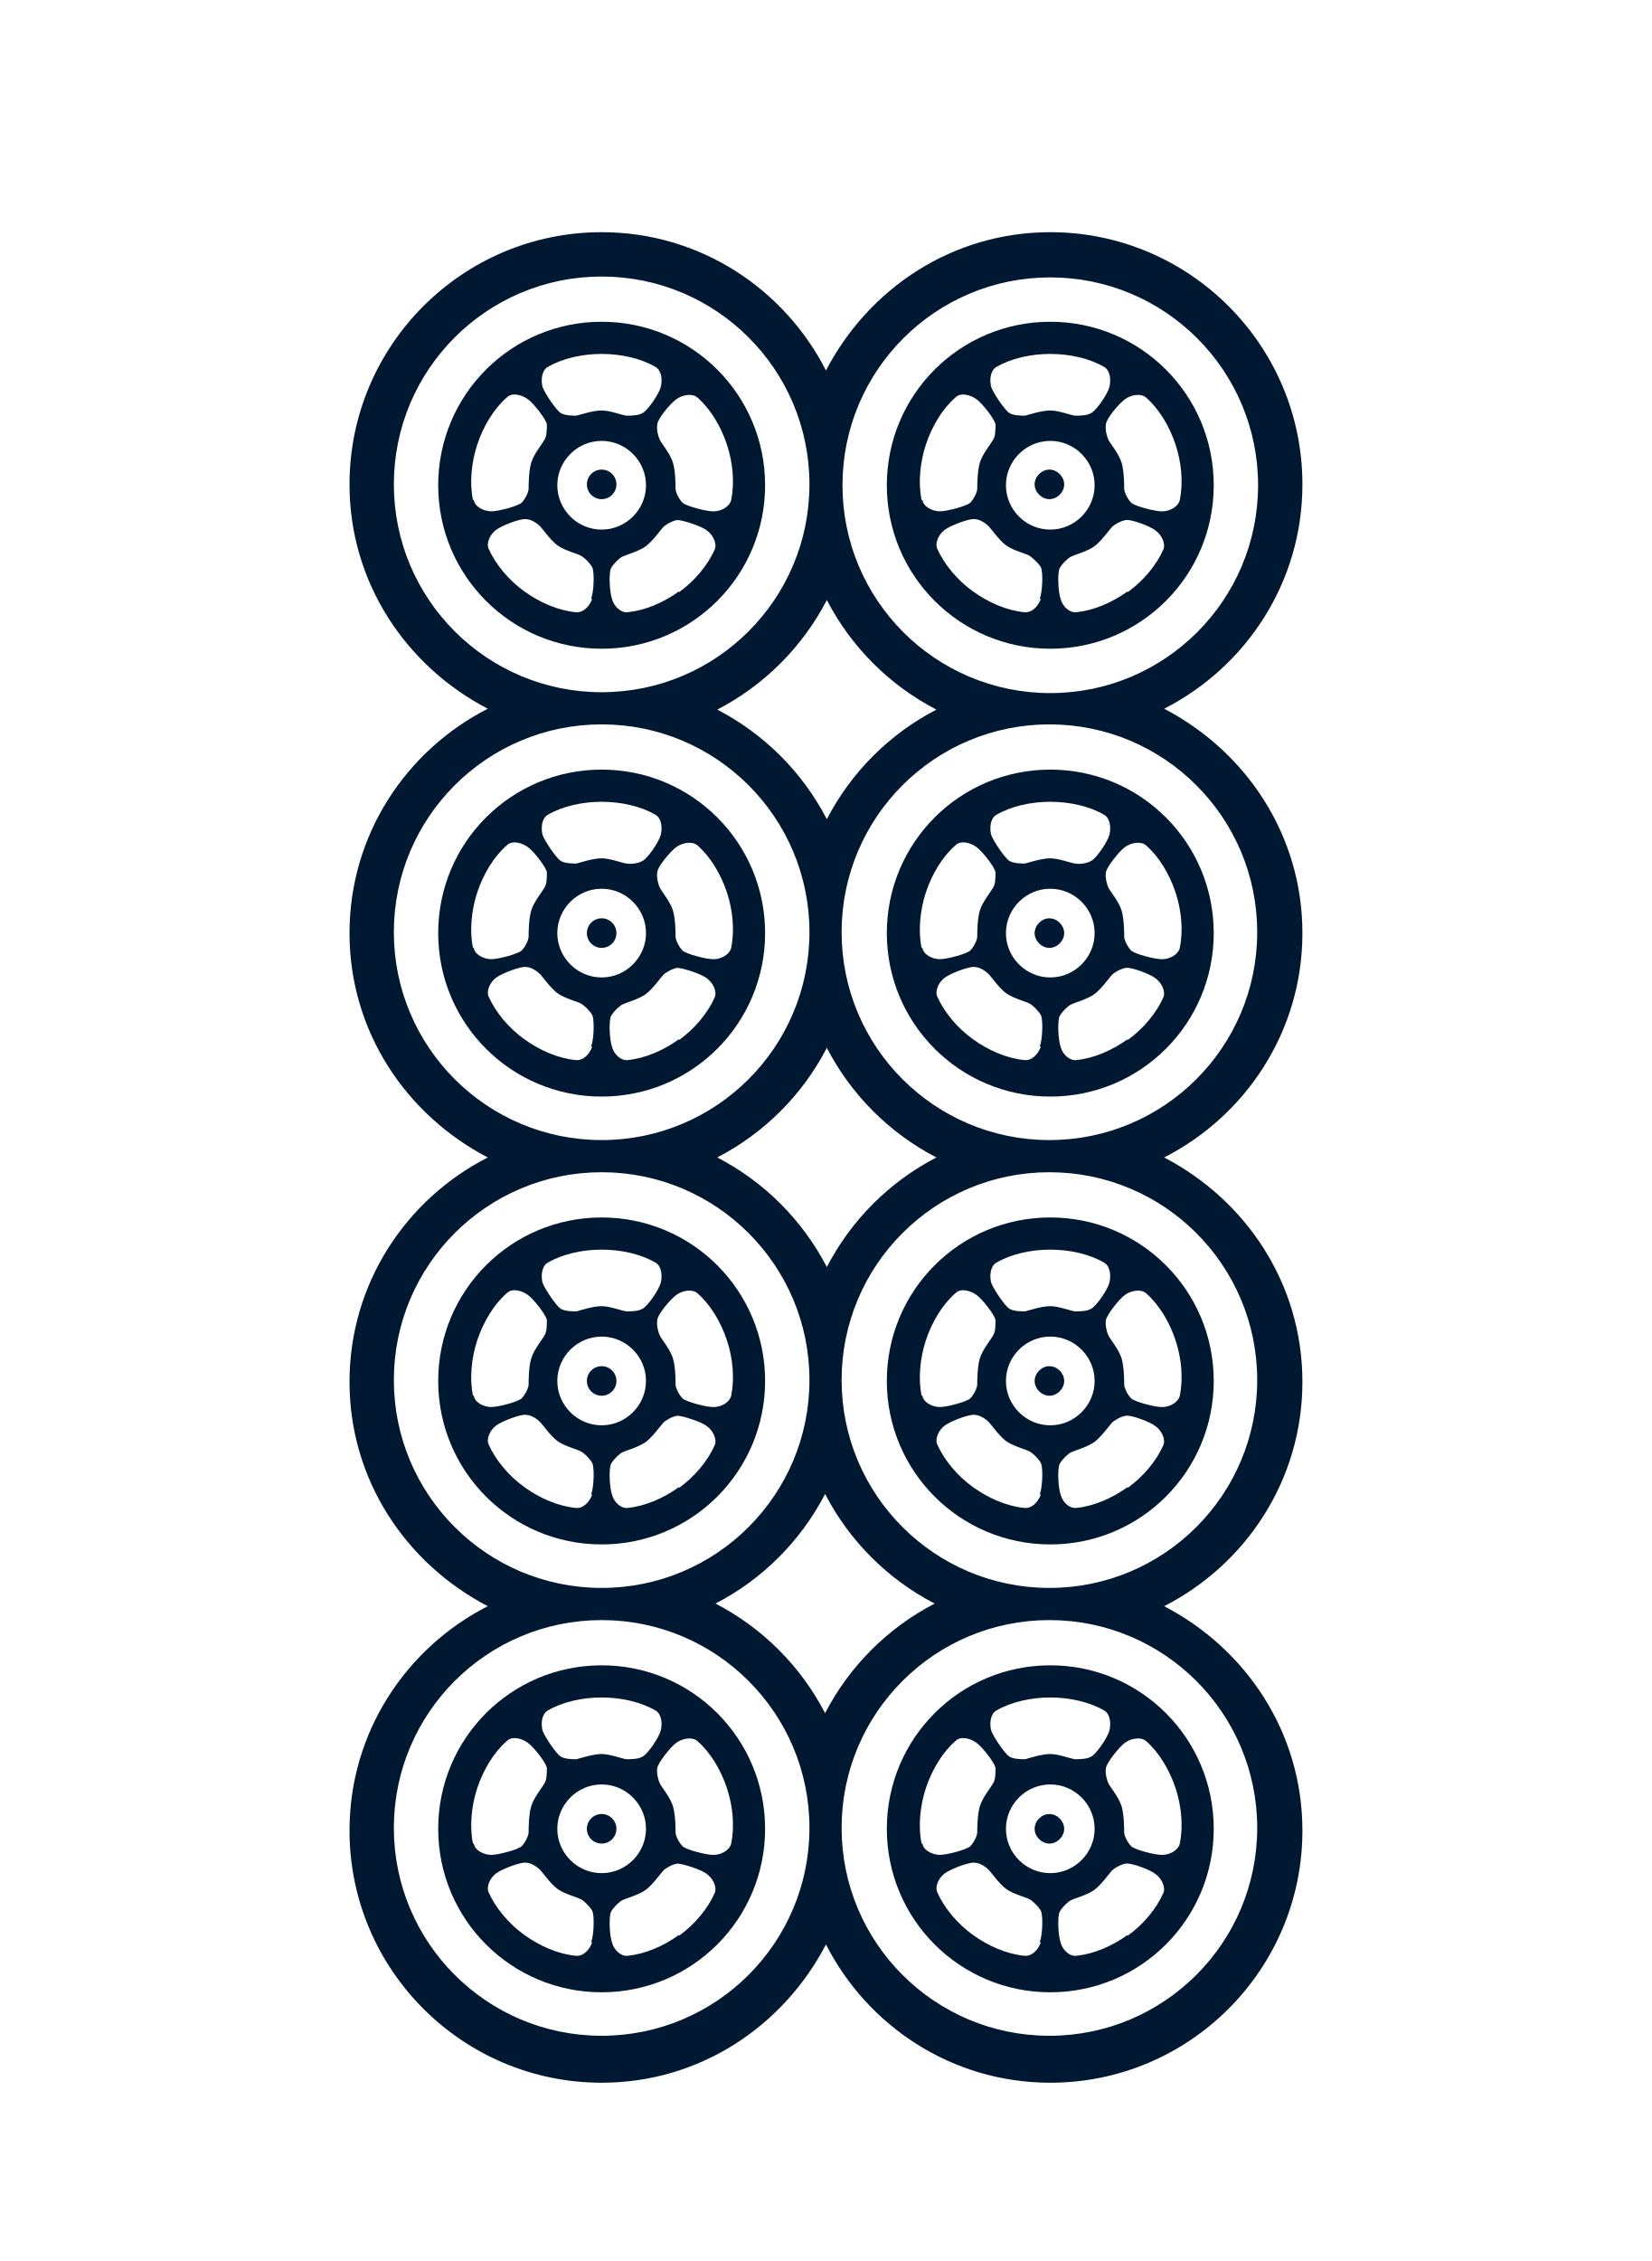
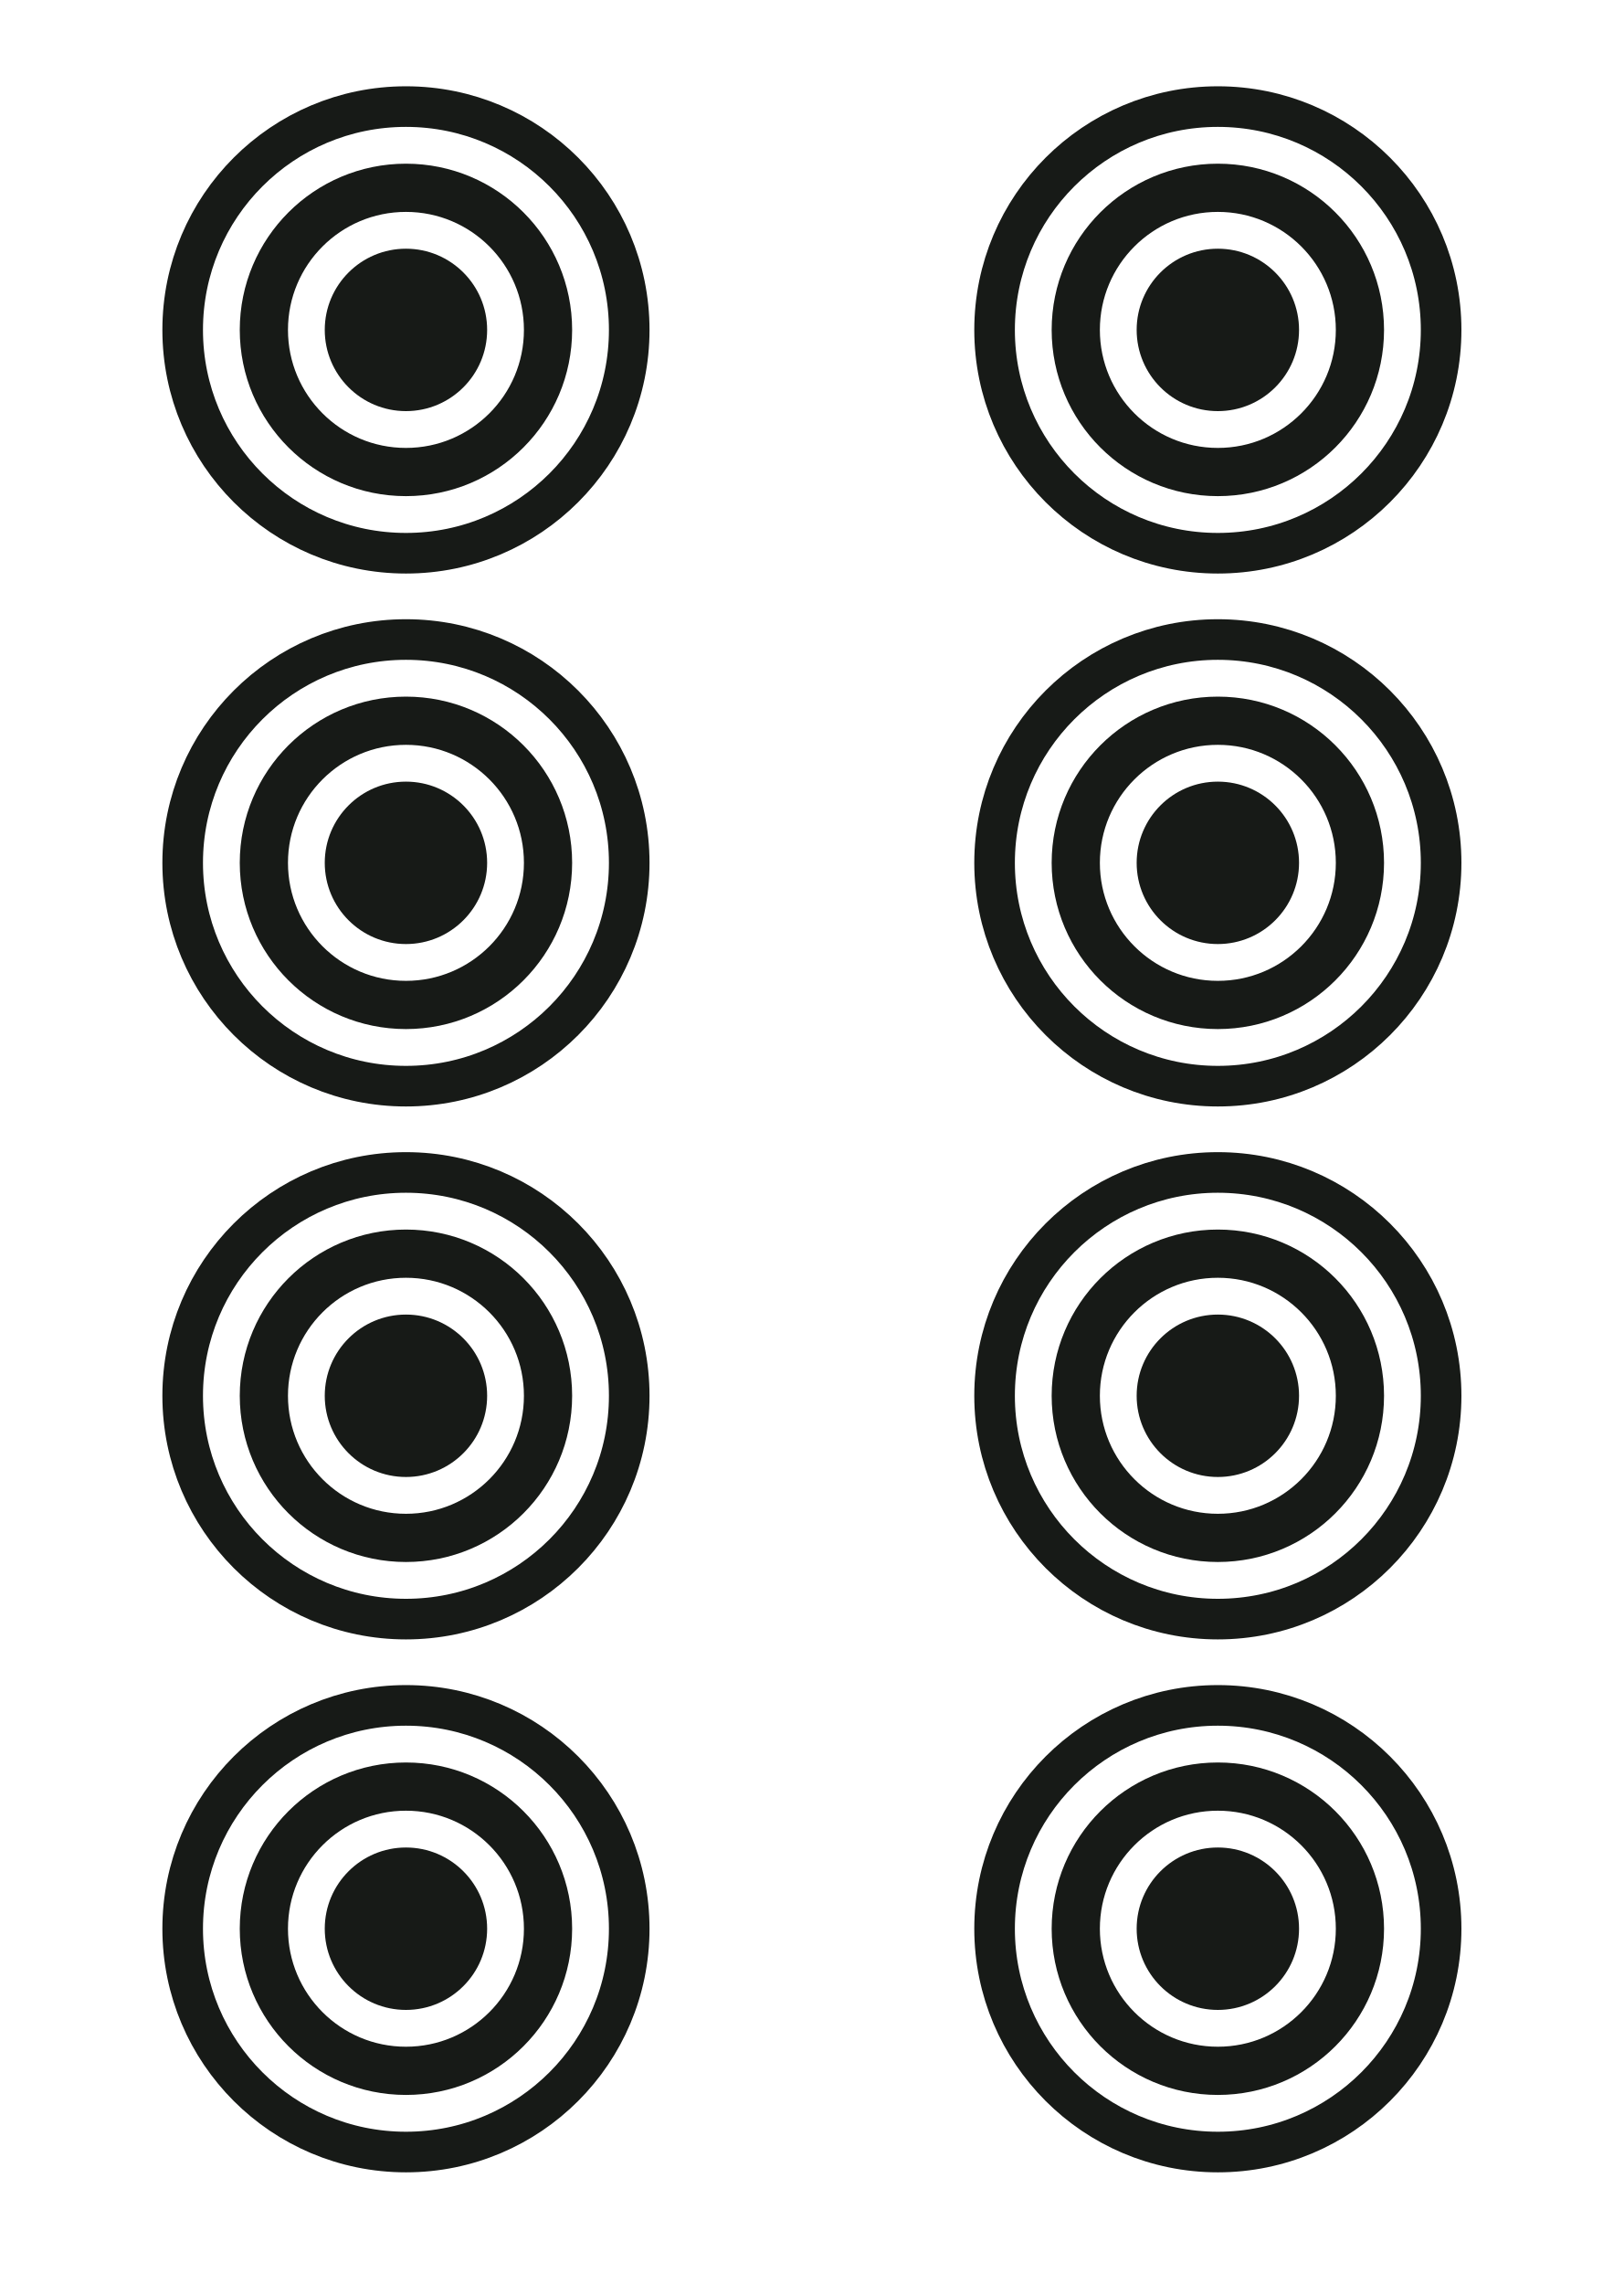
- <svg xmlns="http://www.w3.org/2000/svg" id="_图层_1" data-name="图层 1" viewBox="0 0 19 26">
-   <defs>
-     <style>
-       .cls-1 {
-         fill: #011833;
-       }
-     </style>
-   </defs>
-   <g>
-     <circle class="cls-1" cx="6.92" cy="15.88" r=".17" />
-     <path class="cls-1" d="M6.92,14c-1.04,0-1.88,.84-1.88,1.88s.84,1.88,1.88,1.88,1.88-.84,1.88-1.88-.84-1.88-1.88-1.88Zm-.62,.52c.17-.1,.4-.15,.62-.15h0c.22,0,.45,.05,.62,.15,.07,.04,.08,.15,.06,.23-.02,.08-.15,.27-.21,.3-.05,.03-.14,.03-.18,.03-.04,0-.19-.06-.29-.06h0c-.1,0-.25,.05-.29,.06-.04,0-.13,0-.18-.03-.05-.03-.18-.22-.21-.3-.02-.08-.01-.19,.06-.23Zm-.86,1.53c-.04-.19-.02-.43,.05-.64h0c.07-.21,.19-.41,.34-.54,.06-.06,.17-.03,.24,.02,.07,.05,.21,.23,.22,.29,0,.06,0,.14-.03,.18-.02,.04-.12,.16-.15,.26h0c-.03,.1-.03,.26-.03,.3,0,.04-.04,.12-.08,.16-.04,.04-.27,.1-.35,.1-.08,0-.19-.05-.2-.13Zm1.37,1.14c-.03,.08-.1,.16-.19,.15-.2-.02-.41-.11-.59-.24h0c-.18-.13-.33-.31-.41-.49-.03-.07,.02-.17,.09-.22,.07-.05,.28-.13,.34-.12,.06,0,.13,.05,.16,.08,.03,.03,.12,.16,.2,.22h0c.08,.06,.24,.1,.27,.12,.04,.02,.1,.08,.13,.13s.02,.29-.01,.36Zm-.4-1.31c0-.28,.23-.51,.51-.51s.51,.23,.51,.51-.23,.51-.51,.51-.51-.23-.51-.51Zm1.4,1.22h0c-.18,.13-.39,.22-.59,.24-.08,.01-.16-.07-.18-.15-.03-.08-.04-.31-.01-.36,.03-.05,.09-.11,.13-.13,.04-.02,.19-.06,.27-.12h0c.08-.06,.17-.19,.2-.22,.03-.03,.1-.07,.16-.08,.06,0,.28,.07,.34,.12,.07,.05,.12,.15,.09,.22-.08,.18-.23,.36-.41,.49Zm.39-.92c-.08,0-.31-.06-.35-.1-.04-.04-.08-.12-.08-.16,0-.04,0-.2-.03-.3h0c-.03-.1-.13-.22-.15-.26-.02-.04-.04-.12-.03-.18,0-.06,.15-.24,.22-.29,.07-.05,.18-.07,.24-.02,.15,.13,.27,.33,.34,.54h0c.07,.21,.09,.44,.05,.64-.02,.08-.12,.13-.2,.13Z" />
+ <svg xmlns="http://www.w3.org/2000/svg" viewBox="0 0 64 90" role="img" aria-label="8筒">
+   <g data-pip="black" stroke="#171a17" fill="none">
+     <circle cx="16" cy="13" r="8.8" stroke-width="1.6" />
+     <circle cx="16" cy="13" r="5.6" stroke-width="1.9" />
+     <circle cx="16" cy="13" r="3.2" fill="#171a17" stroke="none" />
  </g>
-   <g>
-     <circle class="cls-1" cx="6.92" cy="10.73" r=".17" />
-     <path class="cls-1" d="M6.92,8.85c-1.04,0-1.88,.84-1.88,1.88s.84,1.88,1.88,1.88,1.88-.84,1.88-1.88-.84-1.88-1.88-1.88Zm-.62,.52c.17-.1,.4-.15,.62-.15h0c.22,0,.45,.05,.62,.15,.07,.04,.08,.15,.06,.23-.02,.08-.15,.27-.21,.3-.05,.03-.14,.04-.18,.03-.04,0-.19-.06-.29-.06h0c-.1,0-.25,.05-.29,.06-.04,0-.13,0-.18-.03-.05-.03-.18-.22-.21-.3-.02-.08-.01-.19,.06-.23Zm-.86,1.53c-.04-.19-.02-.43,.05-.64h0c.07-.21,.19-.41,.34-.54,.06-.06,.17-.03,.24,.02,.07,.05,.21,.23,.22,.29,0,.06,0,.14-.03,.18-.02,.04-.12,.16-.15,.26h0c-.03,.1-.03,.26-.03,.3,0,.04-.04,.12-.08,.16-.04,.04-.27,.1-.35,.1-.08,0-.19-.05-.2-.13Zm1.37,1.14c-.03,.08-.1,.16-.19,.15-.2-.02-.41-.11-.59-.24h0c-.18-.13-.33-.31-.41-.49-.03-.07,.02-.17,.09-.22,.07-.05,.28-.13,.34-.12,.06,0,.13,.05,.16,.08,.03,.03,.12,.16,.2,.22h0c.08,.06,.24,.1,.27,.12,.04,.02,.1,.08,.13,.13s.02,.29-.01,.36Zm-.4-1.31c0-.28,.23-.51,.51-.51s.51,.23,.51,.51-.23,.51-.51,.51-.51-.23-.51-.51Zm1.4,1.22h0c-.18,.13-.39,.22-.59,.24-.08,.01-.16-.07-.18-.15-.03-.08-.04-.31-.01-.36,.03-.05,.09-.11,.13-.13,.04-.02,.19-.06,.27-.12h0c.08-.06,.17-.19,.2-.22,.03-.03,.1-.07,.16-.08,.06,0,.28,.07,.34,.12,.07,.05,.12,.15,.09,.22-.08,.18-.23,.36-.41,.49Zm.39-.92c-.08,0-.31-.06-.35-.1-.04-.04-.08-.12-.08-.16,0-.04,0-.2-.03-.3h0c-.03-.1-.13-.22-.15-.26-.02-.04-.04-.12-.03-.18,0-.06,.15-.24,.22-.29,.07-.05,.18-.07,.24-.02,.15,.13,.27,.33,.34,.54h0c.07,.21,.09,.44,.05,.64-.02,.08-.12,.13-.2,.13Z" />
+   <g data-pip="black" stroke="#171a17" fill="none">
+     <circle cx="16" cy="34" r="8.8" stroke-width="1.6" />
+     <circle cx="16" cy="34" r="5.6" stroke-width="1.9" />
+     <circle cx="16" cy="34" r="3.2" fill="#171a17" stroke="none" />
  </g>
-   <g>
-     <circle class="cls-1" cx="6.92" cy="5.57" r=".17" />
-     <path class="cls-1" d="M6.92,3.7c-1.04,0-1.88,.84-1.88,1.88s.84,1.88,1.88,1.88,1.88-.84,1.88-1.88-.84-1.88-1.88-1.88Zm-.62,.52c.17-.1,.4-.15,.62-.15h0c.22,0,.45,.05,.62,.15,.07,.04,.08,.15,.06,.23-.02,.08-.15,.27-.21,.3-.05,.03-.14,.03-.18,.03-.04,0-.19-.06-.29-.06h0c-.1,0-.25,.05-.29,.06-.04,0-.13,0-.18-.03-.05-.03-.18-.22-.21-.3-.02-.08-.01-.19,.06-.23Zm-.86,1.53c-.04-.19-.02-.43,.05-.64h0c.07-.21,.19-.41,.34-.54,.06-.06,.17-.03,.24,.02,.07,.05,.21,.23,.22,.29,0,.06,0,.14-.03,.18-.02,.04-.12,.16-.15,.26h0c-.03,.1-.03,.26-.03,.3,0,.04-.04,.12-.08,.16-.04,.04-.27,.1-.35,.1-.08,0-.19-.05-.2-.13Zm1.37,1.14c-.03,.08-.1,.16-.19,.15-.2-.02-.41-.11-.59-.24h0c-.18-.13-.33-.31-.41-.49-.03-.07,.02-.17,.09-.22,.07-.05,.28-.13,.34-.12,.06,0,.13,.05,.16,.08,.03,.03,.12,.16,.2,.22h0c.08,.06,.24,.1,.27,.12,.04,.02,.1,.08,.13,.13s.02,.29-.01,.36Zm-.4-1.31c0-.28,.23-.51,.51-.51s.51,.23,.51,.51-.23,.51-.51,.51-.51-.23-.51-.51Zm1.4,1.22h0c-.18,.13-.39,.22-.59,.24-.08,.01-.16-.07-.18-.15-.03-.08-.04-.31-.01-.36,.03-.05,.09-.11,.13-.13,.04-.02,.19-.06,.27-.12h0c.08-.06,.17-.19,.2-.22,.03-.03,.1-.07,.16-.08,.06,0,.28,.07,.34,.12,.07,.05,.12,.15,.09,.22-.08,.18-.23,.36-.41,.49Zm.39-.92c-.08,0-.31-.06-.35-.1-.04-.04-.08-.12-.08-.16,0-.04,0-.2-.03-.3h0c-.03-.1-.13-.22-.15-.26-.02-.04-.04-.12-.03-.18,0-.06,.15-.24,.22-.29,.07-.05,.18-.07,.24-.02,.15,.13,.27,.33,.34,.54h0c.07,.21,.09,.44,.05,.64-.02,.08-.12,.13-.2,.13Z" />
+   <g data-pip="black" stroke="#171a17" fill="none">
+     <circle cx="16" cy="55" r="8.8" stroke-width="1.6" />
+     <circle cx="16" cy="55" r="5.6" stroke-width="1.9" />
+     <circle cx="16" cy="55" r="3.2" fill="#171a17" stroke="none" />
  </g>
-   <circle class="cls-1" cx="6.92" cy="21.03" r=".17" />
-   <path class="cls-1" d="M6.92,19.15c-1.04,0-1.88,.84-1.88,1.88s.84,1.88,1.88,1.88,1.88-.84,1.88-1.88-.84-1.88-1.88-1.88Zm-.62,.52c.17-.1,.4-.15,.62-.15h0c.22,0,.45,.05,.62,.15,.07,.04,.08,.15,.06,.23-.02,.08-.15,.27-.21,.3-.05,.03-.14,.03-.18,.03-.04,0-.19-.06-.29-.06h0c-.1,0-.25,.05-.29,.06-.04,0-.13,0-.18-.03-.05-.03-.18-.22-.21-.3-.02-.08-.01-.19,.06-.23Zm-.86,1.53c-.04-.19-.02-.43,.05-.64h0c.07-.21,.19-.41,.34-.54,.06-.06,.17-.03,.24,.02,.07,.05,.21,.23,.22,.29,0,.06,0,.14-.03,.18-.02,.04-.12,.16-.15,.26h0c-.03,.1-.03,.26-.03,.3,0,.04-.04,.12-.08,.16-.04,.04-.27,.1-.35,.1-.08,0-.19-.05-.2-.13Zm1.37,1.14c-.03,.08-.1,.16-.19,.15-.2-.02-.41-.11-.59-.24h0c-.18-.13-.33-.31-.41-.49-.03-.07,.02-.17,.09-.22,.07-.05,.28-.13,.34-.12,.06,0,.13,.05,.16,.08,.03,.03,.12,.16,.2,.22h0c.08,.06,.24,.1,.27,.12,.04,.02,.1,.08,.13,.13s.02,.29-.01,.36Zm-.4-1.31c0-.28,.23-.51,.51-.51s.51,.23,.51,.51-.23,.51-.51,.51-.51-.23-.51-.51Zm1.4,1.22h0c-.18,.13-.39,.22-.59,.24-.08,.01-.16-.07-.18-.15-.03-.08-.04-.31-.01-.36,.03-.05,.09-.11,.13-.13,.04-.02,.19-.06,.27-.12h0c.08-.06,.17-.19,.2-.22,.03-.03,.1-.07,.16-.08,.06,0,.28,.07,.34,.12,.07,.05,.12,.15,.09,.22-.08,.18-.23,.36-.41,.49Zm.39-.92c-.08,0-.31-.06-.35-.1-.04-.04-.08-.12-.08-.16,0-.04,0-.2-.03-.3h0c-.03-.1-.13-.22-.15-.26-.02-.04-.04-.12-.03-.18s.15-.24,.22-.29c.07-.05,.18-.07,.24-.02,.15,.13,.27,.33,.34,.54h0c.07,.21,.09,.44,.05,.64-.02,.08-.12,.13-.2,.13Z" />
-   <path class="cls-1" d="M11.9,21.03c0,.09,.08,.17,.17,.17s.17-.08,.17-.17-.08-.17-.17-.17-.17,.08-.17,.17Z" />
-   <path class="cls-1" d="M12.08,19.15c-1.04,0-1.88,.84-1.88,1.88s.84,1.88,1.88,1.88,1.88-.84,1.88-1.88-.84-1.88-1.88-1.88Zm-.62,.52c.17-.1,.4-.15,.62-.15h0c.22,0,.45,.05,.62,.15,.07,.04,.08,.15,.06,.23-.02,.08-.15,.27-.21,.3-.05,.03-.14,.03-.18,.03-.04,0-.19-.06-.29-.06h0c-.1,0-.25,.05-.29,.06-.04,0-.13,0-.18-.03-.05-.03-.18-.22-.21-.3-.02-.08-.01-.19,.06-.23Zm-.86,1.53c-.04-.19-.02-.43,.05-.64h0c.07-.21,.19-.41,.34-.54,.06-.06,.17-.03,.24,.02,.07,.05,.21,.23,.22,.29,0,.06,0,.14-.03,.18-.02,.04-.12,.16-.15,.26h0c-.03,.1-.03,.26-.03,.3,0,.04-.04,.12-.08,.16-.04,.04-.27,.1-.35,.1-.08,0-.19-.05-.2-.13Zm1.37,1.14c-.03,.08-.1,.16-.19,.15-.2-.02-.41-.11-.59-.24h0c-.18-.13-.33-.31-.41-.49-.03-.07,.02-.17,.09-.22,.07-.05,.28-.13,.34-.12,.06,0,.13,.05,.16,.08,.03,.03,.12,.16,.2,.22h0c.08,.06,.24,.1,.27,.12,.04,.02,.1,.08,.13,.13s.02,.29-.01,.36Zm-.4-1.31c0-.28,.23-.51,.51-.51s.51,.23,.51,.51-.23,.51-.51,.51-.51-.23-.51-.51Zm1.4,1.22h0c-.18,.13-.39,.22-.59,.24-.08,.01-.16-.07-.18-.15-.03-.08-.04-.31-.01-.36,.03-.05,.09-.11,.13-.13s.19-.06,.27-.12h0c.08-.06,.17-.19,.2-.22,.03-.03,.1-.07,.16-.08s.28,.07,.34,.12c.07,.05,.12,.15,.09,.22-.08,.18-.23,.36-.41,.49Zm.39-.92c-.08,0-.31-.06-.35-.1-.04-.04-.08-.12-.08-.16,0-.04,0-.2-.03-.3h0c-.03-.1-.13-.22-.15-.26-.02-.04-.04-.12-.03-.18s.15-.24,.22-.29c.07-.05,.18-.07,.24-.02,.15,.13,.27,.33,.34,.54h0c.07,.21,.09,.44,.05,.64-.02,.08-.12,.13-.2,.13Z" />
-   <path class="cls-1" d="M11.9,15.88c0,.09,.08,.17,.17,.17s.17-.08,.17-.17-.08-.17-.17-.17-.17,.08-.17,.17Z" />
-   <path class="cls-1" d="M12.08,14c-1.04,0-1.88,.84-1.88,1.88s.84,1.88,1.88,1.88,1.88-.84,1.88-1.88-.84-1.88-1.88-1.88Zm-.62,.52c.17-.1,.4-.15,.62-.15h0c.22,0,.45,.05,.62,.15,.07,.04,.08,.15,.06,.23-.02,.08-.15,.27-.21,.3-.05,.03-.14,.03-.18,.03-.04,0-.19-.06-.29-.06h0c-.1,0-.25,.05-.29,.06-.04,0-.13,0-.18-.03-.05-.03-.18-.22-.21-.3-.02-.08-.01-.19,.06-.23Zm-.86,1.53c-.04-.19-.02-.43,.05-.64h0c.07-.21,.19-.41,.34-.54,.06-.06,.17-.03,.24,.02,.07,.05,.21,.23,.22,.29,0,.06,0,.14-.03,.18-.02,.04-.12,.16-.15,.26h0c-.03,.1-.03,.26-.03,.3,0,.04-.04,.12-.08,.16-.04,.04-.27,.1-.35,.1-.08,0-.19-.05-.2-.13Zm1.37,1.14c-.03,.08-.1,.16-.19,.15-.2-.02-.41-.11-.59-.24h0c-.18-.13-.33-.31-.41-.49-.03-.07,.02-.17,.09-.22,.07-.05,.28-.13,.34-.12,.06,0,.13,.05,.16,.08,.03,.03,.12,.16,.2,.22h0c.08,.06,.24,.1,.27,.12,.04,.02,.1,.08,.13,.13s.02,.29-.01,.36Zm-.4-1.31c0-.28,.23-.51,.51-.51s.51,.23,.51,.51-.23,.51-.51,.51-.51-.23-.51-.51Zm1.4,1.22h0c-.18,.13-.39,.22-.59,.24-.08,.01-.16-.07-.18-.15-.03-.08-.04-.31-.01-.36,.03-.05,.09-.11,.13-.13s.19-.06,.27-.12h0c.08-.06,.17-.19,.2-.22,.03-.03,.1-.07,.16-.08s.28,.07,.34,.12c.07,.05,.12,.15,.09,.22-.08,.18-.23,.36-.41,.49Zm.39-.92c-.08,0-.31-.06-.35-.1-.04-.04-.08-.12-.08-.16,0-.04,0-.2-.03-.3h0c-.03-.1-.13-.22-.15-.26-.02-.04-.04-.12-.03-.18s.15-.24,.22-.29c.07-.05,.18-.07,.24-.02,.15,.13,.27,.33,.34,.54h0c.07,.21,.09,.44,.05,.64-.02,.08-.12,.13-.2,.13Z" />
-   <path class="cls-1" d="M11.9,5.57c0,.09,.08,.17,.17,.17s.17-.08,.17-.17-.08-.17-.17-.17-.17,.08-.17,.17Z" />
-   <path class="cls-1" d="M12.08,3.7c-1.04,0-1.88,.84-1.88,1.88s.84,1.88,1.88,1.88,1.88-.84,1.88-1.88-.84-1.88-1.88-1.88Zm-.62,.52c.17-.1,.4-.15,.62-.15h0c.22,0,.45,.05,.62,.15,.07,.04,.08,.15,.06,.23s-.15,.27-.21,.3c-.05,.03-.14,.03-.18,.03-.04,0-.19-.06-.29-.06h0c-.1,0-.25,.05-.29,.06-.04,0-.13,0-.18-.03-.05-.03-.18-.22-.21-.3-.02-.08-.01-.19,.06-.23Zm-.86,1.53c-.04-.19-.02-.43,.05-.64h0c.07-.21,.19-.41,.34-.54,.06-.06,.17-.03,.24,.02,.07,.05,.21,.23,.22,.29,0,.06,0,.14-.03,.18-.02,.04-.12,.16-.15,.26h0c-.03,.1-.03,.26-.03,.3,0,.04-.04,.12-.08,.16-.04,.04-.27,.1-.35,.1s-.19-.05-.2-.13Zm1.37,1.14c-.03,.08-.1,.16-.19,.15-.2-.02-.41-.11-.59-.24h0c-.18-.13-.33-.31-.41-.49-.03-.07,.02-.17,.09-.22,.07-.05,.28-.13,.34-.12,.06,0,.13,.05,.16,.08,.03,.03,.12,.16,.2,.22h0c.08,.06,.24,.1,.27,.12s.1,.08,.13,.13c.03,.05,.02,.29-.01,.36Zm-.4-1.31c0-.28,.23-.51,.51-.51s.51,.23,.51,.51-.23,.51-.51,.51-.51-.23-.51-.51Zm1.4,1.22h0c-.18,.13-.39,.22-.59,.24-.08,.01-.16-.07-.18-.15-.03-.08-.04-.31-.01-.36,.03-.05,.09-.11,.13-.13,.04-.02,.19-.06,.27-.12h0c.08-.06,.17-.19,.2-.22,.03-.03,.1-.07,.16-.08s.28,.07,.34,.12c.07,.05,.12,.15,.09,.22-.08,.18-.23,.36-.41,.49Zm.39-.92c-.08,0-.31-.06-.35-.1-.04-.04-.08-.12-.08-.16,0-.04,0-.2-.03-.3h0c-.03-.1-.13-.22-.15-.26-.02-.04-.04-.12-.03-.18,0-.06,.15-.24,.22-.29,.07-.05,.18-.07,.24-.02,.15,.13,.27,.33,.34,.54h0c.07,.21,.09,.44,.05,.64-.02,.08-.12,.13-.2,.13Z" />
-   <path class="cls-1" d="M14.98,10.73c0-1.13-.65-2.09-1.59-2.58,.94-.48,1.59-1.45,1.59-2.58,0-1.6-1.3-2.9-2.9-2.9-1.13,0-2.09,.65-2.58,1.59-.48-.94-1.45-1.59-2.58-1.59-1.6,0-2.9,1.3-2.9,2.9,0,1.13,.65,2.09,1.59,2.58-.94,.48-1.59,1.45-1.59,2.58s.65,2.09,1.59,2.58c-.94,.48-1.59,1.45-1.59,2.58s.65,2.09,1.59,2.58c-.94,.48-1.59,1.45-1.59,2.58,0,1.6,1.3,2.9,2.9,2.9,1.13,0,2.09-.65,2.58-1.59,.48,.94,1.45,1.59,2.58,1.59,1.6,0,2.9-1.3,2.9-2.9,0-1.13-.65-2.09-1.59-2.58,.94-.48,1.59-1.45,1.59-2.58s-.65-2.09-1.59-2.58c.94-.48,1.59-1.45,1.59-2.58Zm-2.9-7.54c1.32,0,2.39,1.07,2.39,2.39s-1.07,2.39-2.39,2.39-2.39-1.07-2.39-2.39,1.07-2.39,2.39-2.39Zm-1.31,4.97c-.54,.28-.98,.72-1.26,1.26-.28-.54-.72-.98-1.26-1.26,.54-.28,.98-.72,1.26-1.26,.28,.54,.72,.98,1.26,1.26Zm0,5.15c-.54,.28-.98,.72-1.26,1.26-.28-.54-.72-.98-1.26-1.26,.54-.28,.98-.72,1.26-1.26,.28,.54,.72,.98,1.26,1.26ZM4.53,5.57c0-1.32,1.07-2.39,2.39-2.39s2.39,1.07,2.39,2.39-1.07,2.39-2.39,2.39-2.39-1.07-2.39-2.39Zm0,5.15c0-1.32,1.07-2.39,2.39-2.39s2.39,1.07,2.39,2.39-1.07,2.39-2.39,2.39-2.39-1.07-2.39-2.39Zm0,5.15c0-1.32,1.07-2.39,2.39-2.39s2.39,1.07,2.39,2.39-1.07,2.39-2.39,2.39-2.39-1.07-2.39-2.39Zm2.39,7.54c-1.32,0-2.39-1.07-2.39-2.39s1.07-2.39,2.39-2.39,2.39,1.07,2.39,2.39-1.07,2.39-2.39,2.39Zm1.31-4.97c.54-.28,.98-.72,1.26-1.26,.28,.54,.72,.98,1.26,1.26-.54,.28-.98,.72-1.26,1.26-.28-.54-.72-.98-1.26-1.26Zm6.23,2.58c0,1.32-1.07,2.39-2.39,2.39s-2.39-1.07-2.39-2.39,1.07-2.39,2.39-2.39,2.39,1.07,2.39,2.39Zm0-5.15c0,1.32-1.07,2.39-2.39,2.39s-2.39-1.07-2.39-2.39,1.07-2.39,2.39-2.39,2.39,1.07,2.39,2.39Zm-2.39-2.76c-1.32,0-2.39-1.07-2.39-2.39s1.07-2.39,2.39-2.39,2.39,1.07,2.39,2.39-1.07,2.39-2.39,2.39Z" />
-   <path class="cls-1" d="M11.9,10.73c0,.09,.08,.17,.17,.17s.17-.08,.17-.17-.08-.17-.17-.17-.17,.08-.17,.17Z" />
-   <path class="cls-1" d="M12.08,8.85c-1.04,0-1.88,.84-1.88,1.88s.84,1.88,1.88,1.88,1.88-.84,1.88-1.88-.84-1.88-1.88-1.88Zm-.62,.52c.17-.1,.4-.15,.62-.15h0c.22,0,.45,.05,.62,.15,.07,.04,.08,.15,.06,.23-.02,.08-.15,.27-.21,.3-.05,.03-.14,.04-.18,.03-.04,0-.19-.06-.29-.06h0c-.1,0-.25,.05-.29,.06-.04,0-.13,0-.18-.03-.05-.03-.18-.22-.21-.3-.02-.08-.01-.19,.06-.23Zm-.86,1.53c-.04-.19-.02-.43,.05-.64h0c.07-.21,.19-.41,.34-.54,.06-.06,.17-.03,.24,.02,.07,.05,.21,.23,.22,.29,0,.06,0,.14-.03,.18-.02,.04-.12,.16-.15,.26h0c-.03,.1-.03,.26-.03,.3,0,.04-.04,.12-.08,.16-.04,.04-.27,.1-.35,.1-.08,0-.19-.05-.2-.13Zm1.37,1.14c-.03,.08-.1,.16-.19,.15-.2-.02-.41-.11-.59-.24h0c-.18-.13-.33-.31-.41-.49-.03-.07,.02-.17,.09-.22,.07-.05,.28-.13,.34-.12,.06,0,.13,.05,.16,.08,.03,.03,.12,.16,.2,.22h0c.08,.06,.24,.1,.27,.12,.04,.02,.1,.08,.13,.13s.02,.29-.01,.36Zm-.4-1.31c0-.28,.23-.51,.51-.51s.51,.23,.51,.51-.23,.51-.51,.51-.51-.23-.51-.51Zm1.4,1.22h0c-.18,.13-.39,.22-.59,.24-.08,.01-.16-.07-.18-.15-.03-.08-.04-.31-.01-.36,.03-.05,.09-.11,.13-.13s.19-.06,.27-.12h0c.08-.06,.17-.19,.2-.22,.03-.03,.1-.07,.16-.08s.28,.07,.34,.12c.07,.05,.12,.15,.09,.22-.08,.18-.23,.36-.41,.49Zm.39-.92c-.08,0-.31-.06-.35-.1-.04-.04-.08-.12-.08-.16,0-.04,0-.2-.03-.3h0c-.03-.1-.13-.22-.15-.26-.02-.04-.04-.12-.03-.18s.15-.24,.22-.29c.07-.05,.18-.07,.24-.02,.15,.13,.27,.33,.34,.54h0c.07,.21,.09,.44,.05,.64-.02,.08-.12,.13-.2,.13Z" />
+   <g data-pip="black" stroke="#171a17" fill="none">
+     <circle cx="16" cy="76" r="8.8" stroke-width="1.6" />
+     <circle cx="16" cy="76" r="5.6" stroke-width="1.9" />
+     <circle cx="16" cy="76" r="3.2" fill="#171a17" stroke="none" />
+   </g>
+   <g data-pip="black" stroke="#171a17" fill="none">
+     <circle cx="48" cy="13" r="8.8" stroke-width="1.6" />
+     <circle cx="48" cy="13" r="5.6" stroke-width="1.9" />
+     <circle cx="48" cy="13" r="3.2" fill="#171a17" stroke="none" />
+   </g>
+   <g data-pip="black" stroke="#171a17" fill="none">
+     <circle cx="48" cy="34" r="8.8" stroke-width="1.6" />
+     <circle cx="48" cy="34" r="5.6" stroke-width="1.9" />
+     <circle cx="48" cy="34" r="3.2" fill="#171a17" stroke="none" />
+   </g>
+   <g data-pip="black" stroke="#171a17" fill="none">
+     <circle cx="48" cy="55" r="8.8" stroke-width="1.6" />
+     <circle cx="48" cy="55" r="5.6" stroke-width="1.9" />
+     <circle cx="48" cy="55" r="3.2" fill="#171a17" stroke="none" />
+   </g>
+   <g data-pip="black" stroke="#171a17" fill="none">
+     <circle cx="48" cy="76" r="8.8" stroke-width="1.6" />
+     <circle cx="48" cy="76" r="5.6" stroke-width="1.9" />
+     <circle cx="48" cy="76" r="3.2" fill="#171a17" stroke="none" />
+   </g>
</svg>
